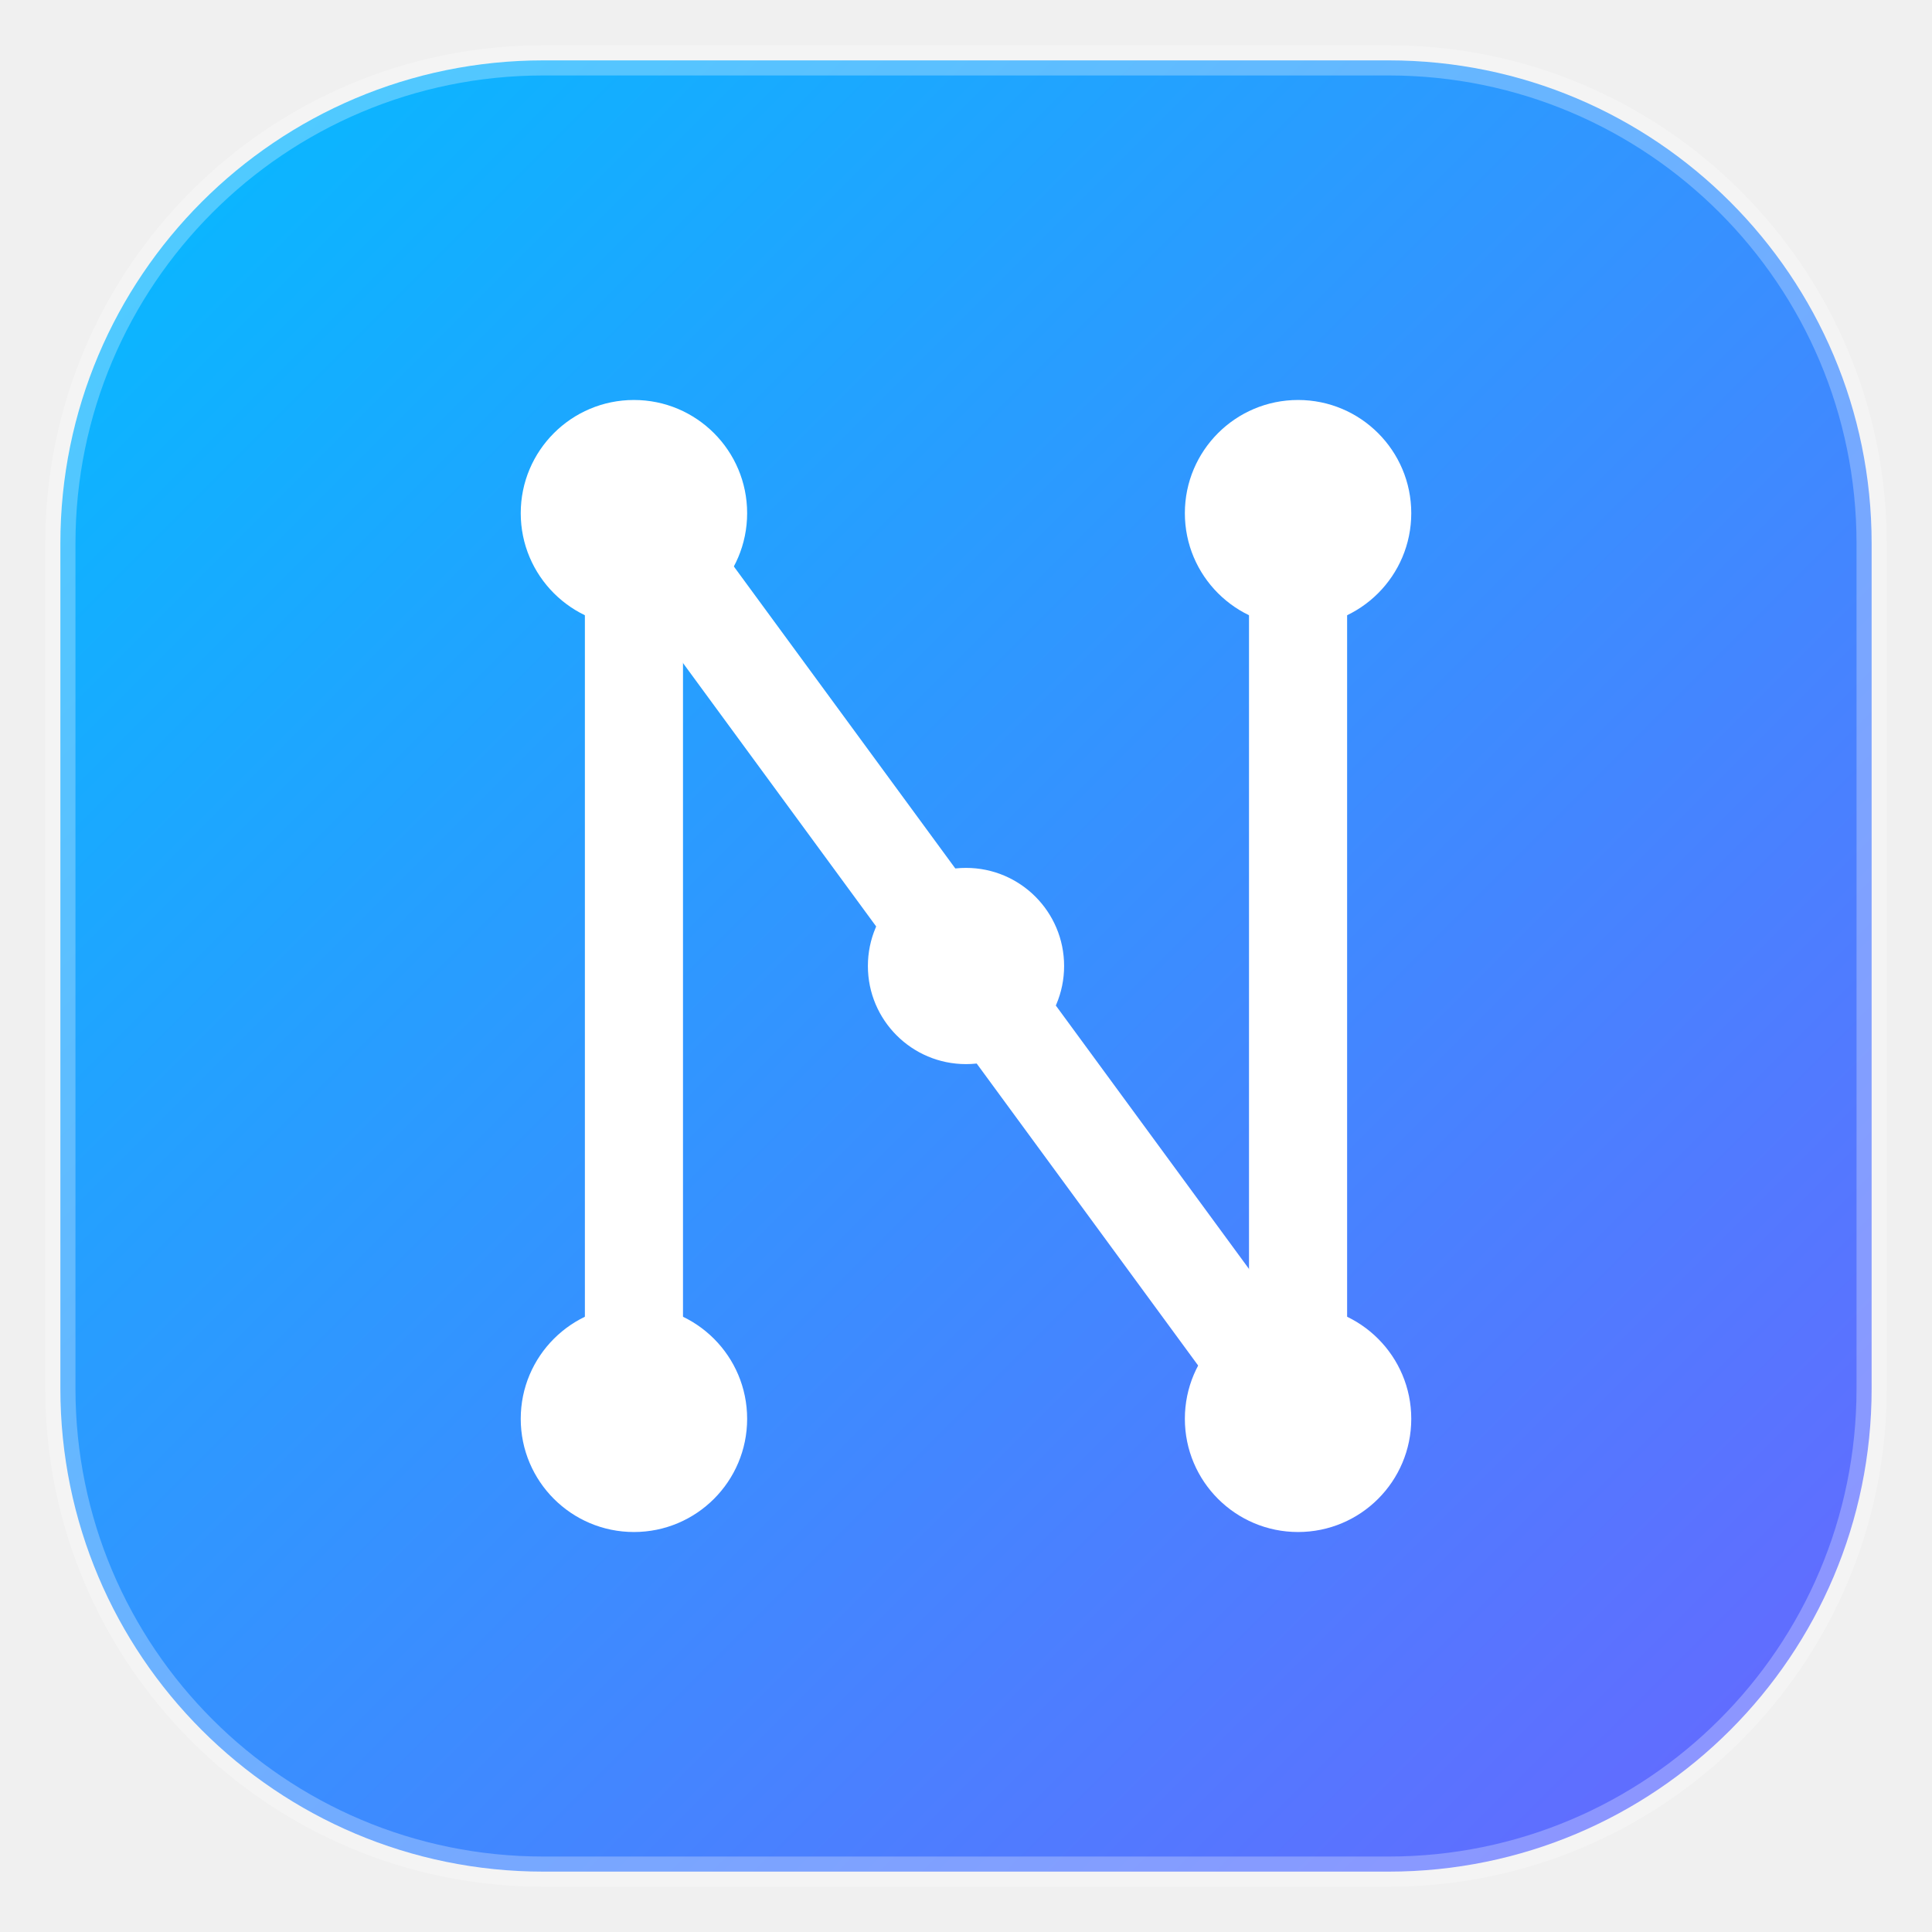
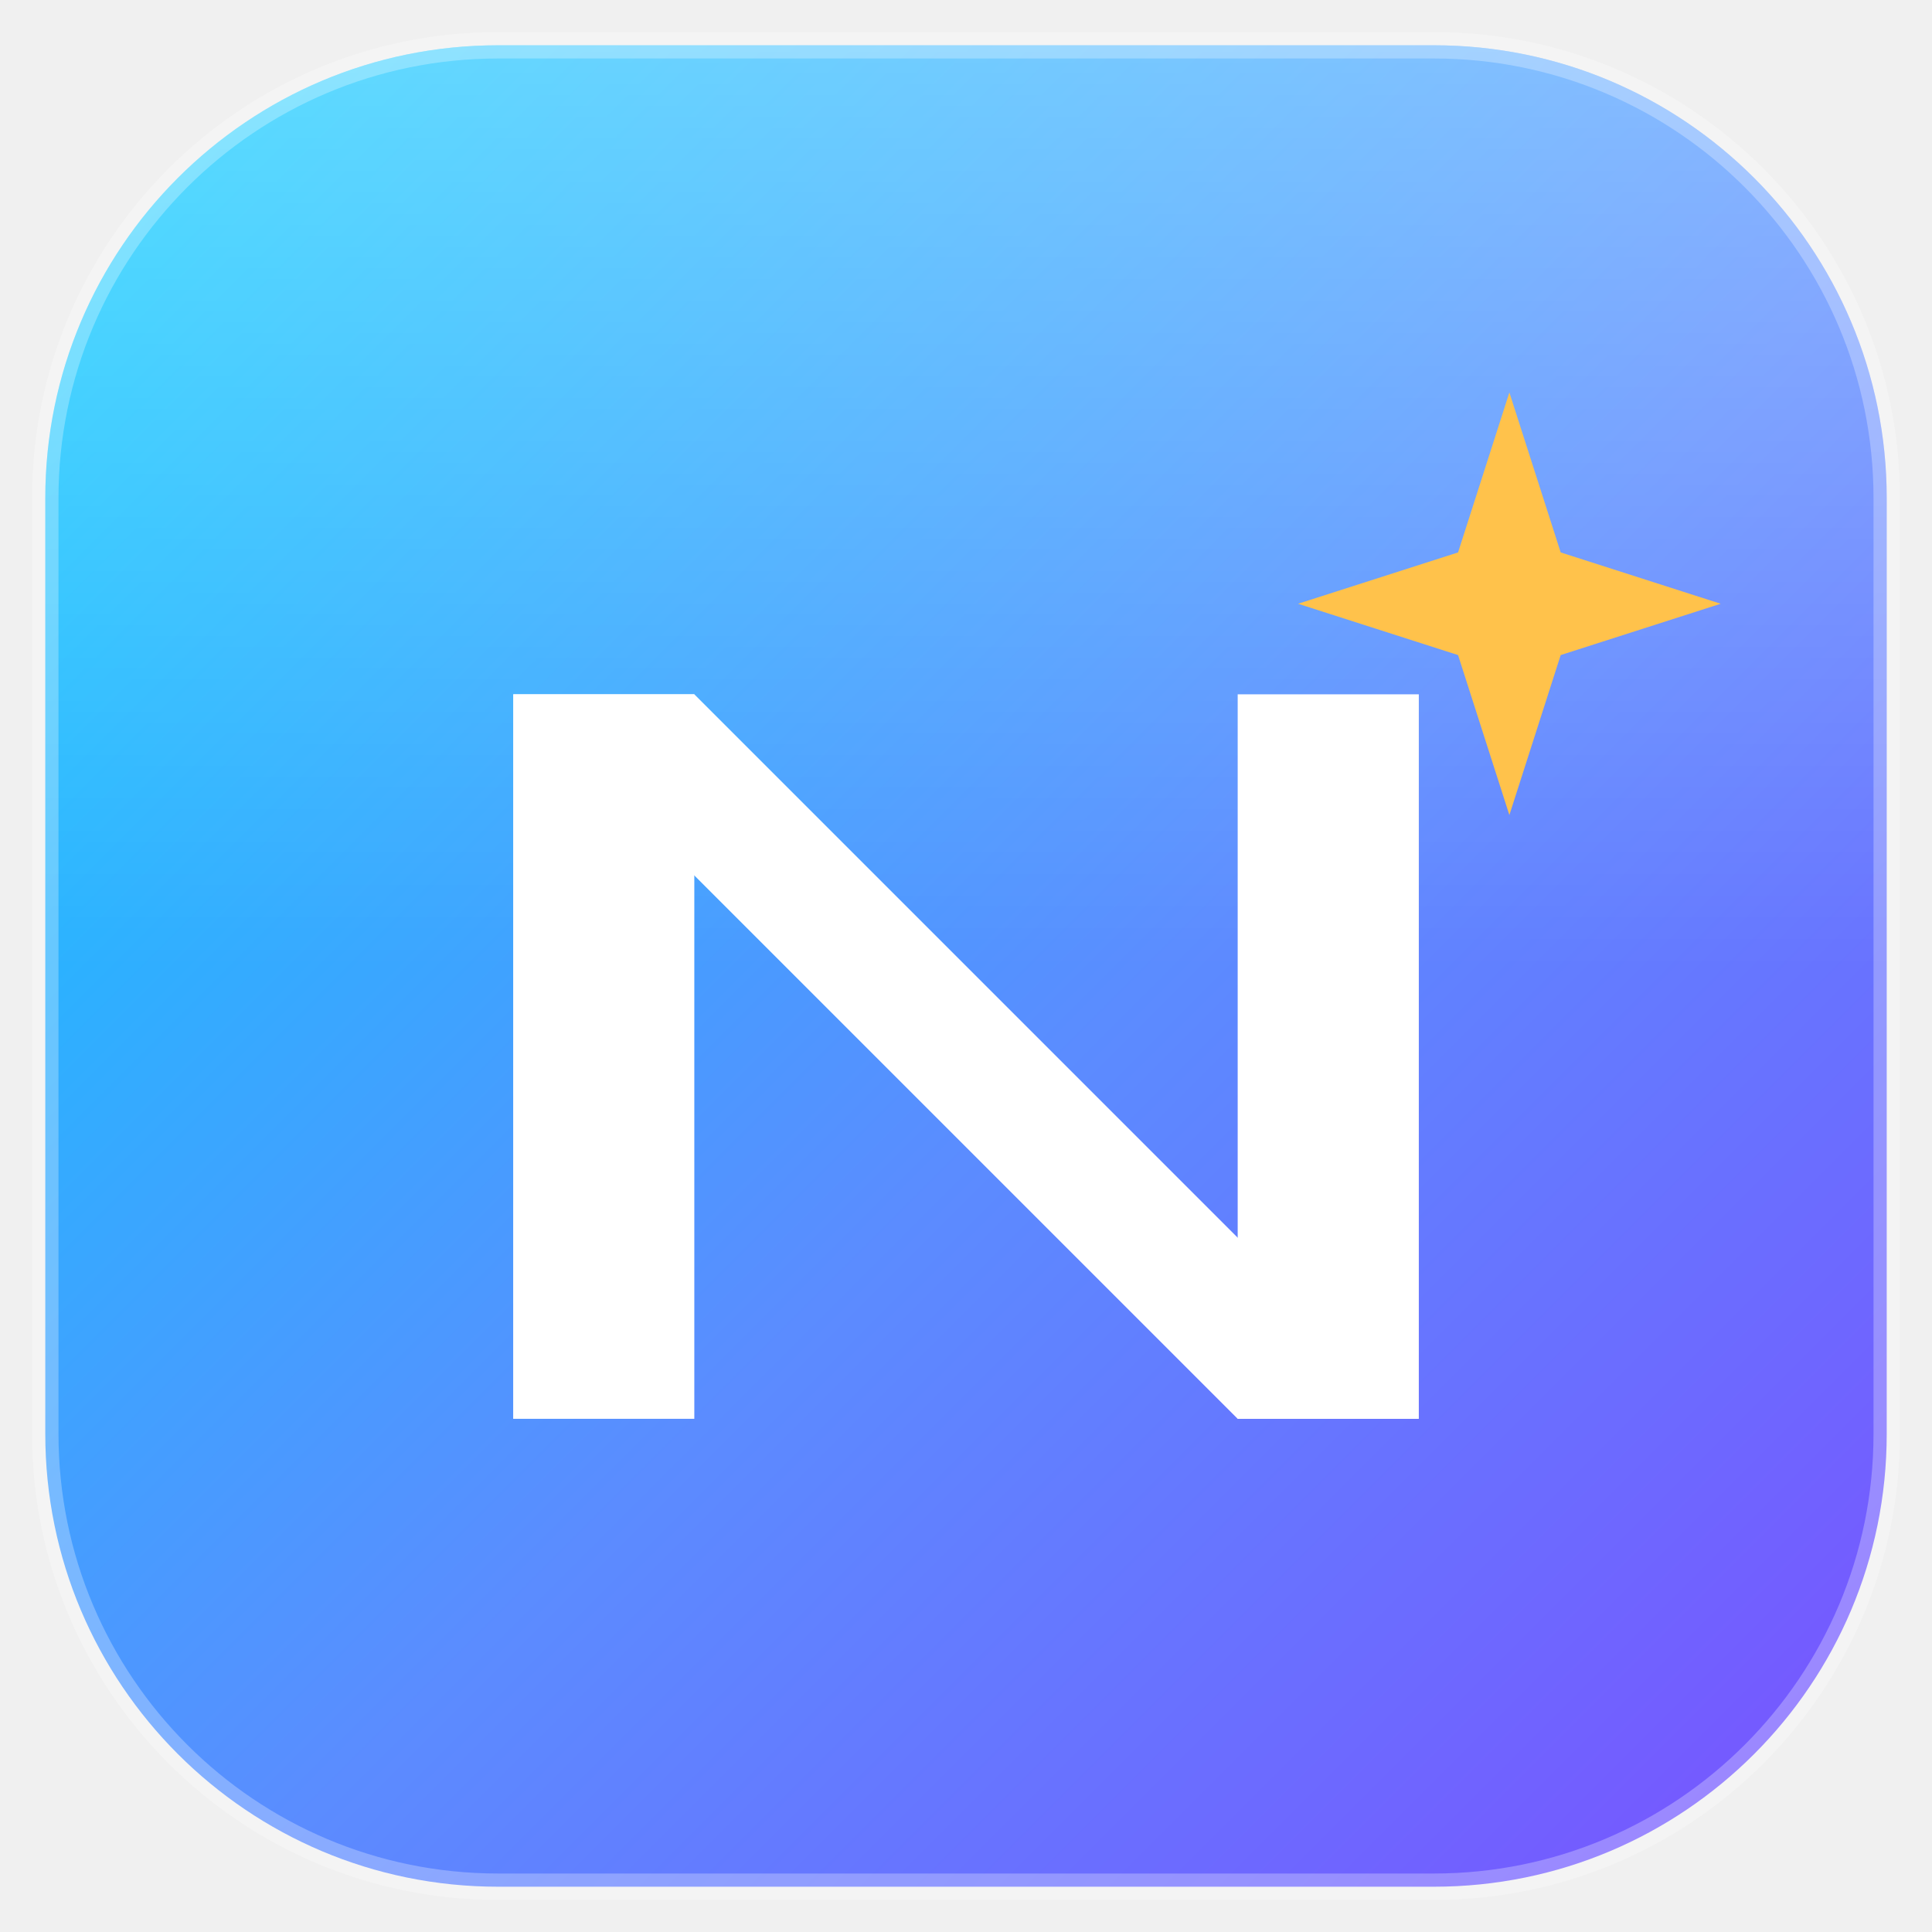
- <svg xmlns="http://www.w3.org/2000/svg" viewBox="0 0 512 512" role="img" aria-label="NeuroStack">
+ <svg xmlns="http://www.w3.org/2000/svg" viewBox="0 0 512 512" role="img" aria-label="Novastack">
  <defs>
-     <linearGradient id="nsGrad" x1="0" y1="0" x2="512" y2="512" gradientUnits="userSpaceOnUse">
-       <stop offset="0" stop-color="#00BFFF" />
-       <stop offset="1" stop-color="#6C63FF" />
+     <linearGradient id="nvGrad" x1="0" y1="0" x2="512" y2="512" gradientUnits="userSpaceOnUse">
+       <stop offset="0" stop-color="#00D4FF" />
+       <stop offset="0.55" stop-color="#5B8CFF" />
+       <stop offset="1" stop-color="#7B4DFF" />
+     </linearGradient>
+     <linearGradient id="nvShine" x1="0" y1="0" x2="0" y2="512" gradientUnits="userSpaceOnUse">
+       <stop offset="0" stop-color="#ffffff" stop-opacity="0.35" />
+       <stop offset="0.5" stop-color="#ffffff" stop-opacity="0" />
    </linearGradient>
  </defs>
-   <rect x="16" y="16" width="480" height="480" rx="128" fill="url(#nsGrad)" />
-   <rect x="16" y="16" width="480" height="480" rx="128" fill="none" stroke="rgba(255,255,255,0.28)" stroke-width="8" />
-   <g stroke="#ffffff" stroke-width="26" stroke-linecap="round" stroke-linejoin="round" fill="none">
-     <path d="M168 376V136" />
-     <path d="M344 376V136" />
-     <path d="M168 136L344 376" />
+   <rect x="12" y="12" width="488" height="488" rx="120" fill="url(#nvGrad)" />
+   <rect x="12" y="12" width="488" height="488" rx="120" fill="url(#nvShine)" />
+   <rect x="12" y="12" width="488" height="488" rx="120" fill="none" stroke="#ffffff" stroke-opacity="0.28" stroke-width="7" />
+   <g fill="#ffffff">
+     <polygon points="136,376 184,376 184,184 136,184" />
+     <polygon points="328,376 376,376 376,184 328,184" />
+     <polygon points="136,184 184,184 376,376 328,376" />
  </g>
-   <g fill="#ffffff">
-     <circle cx="168" cy="136" r="30" />
-     <circle cx="168" cy="376" r="30" />
-     <circle cx="344" cy="136" r="30" />
-     <circle cx="344" cy="376" r="30" />
-     <circle cx="256" cy="256" r="26" />
-   </g>
+   <path d="M400 104 L413.6 146.4 L456 160 L413.6 173.6 L400 216 L386.4 173.6 L344 160 L386.4 146.4 Z" fill="#FFC24B" />
</svg>
